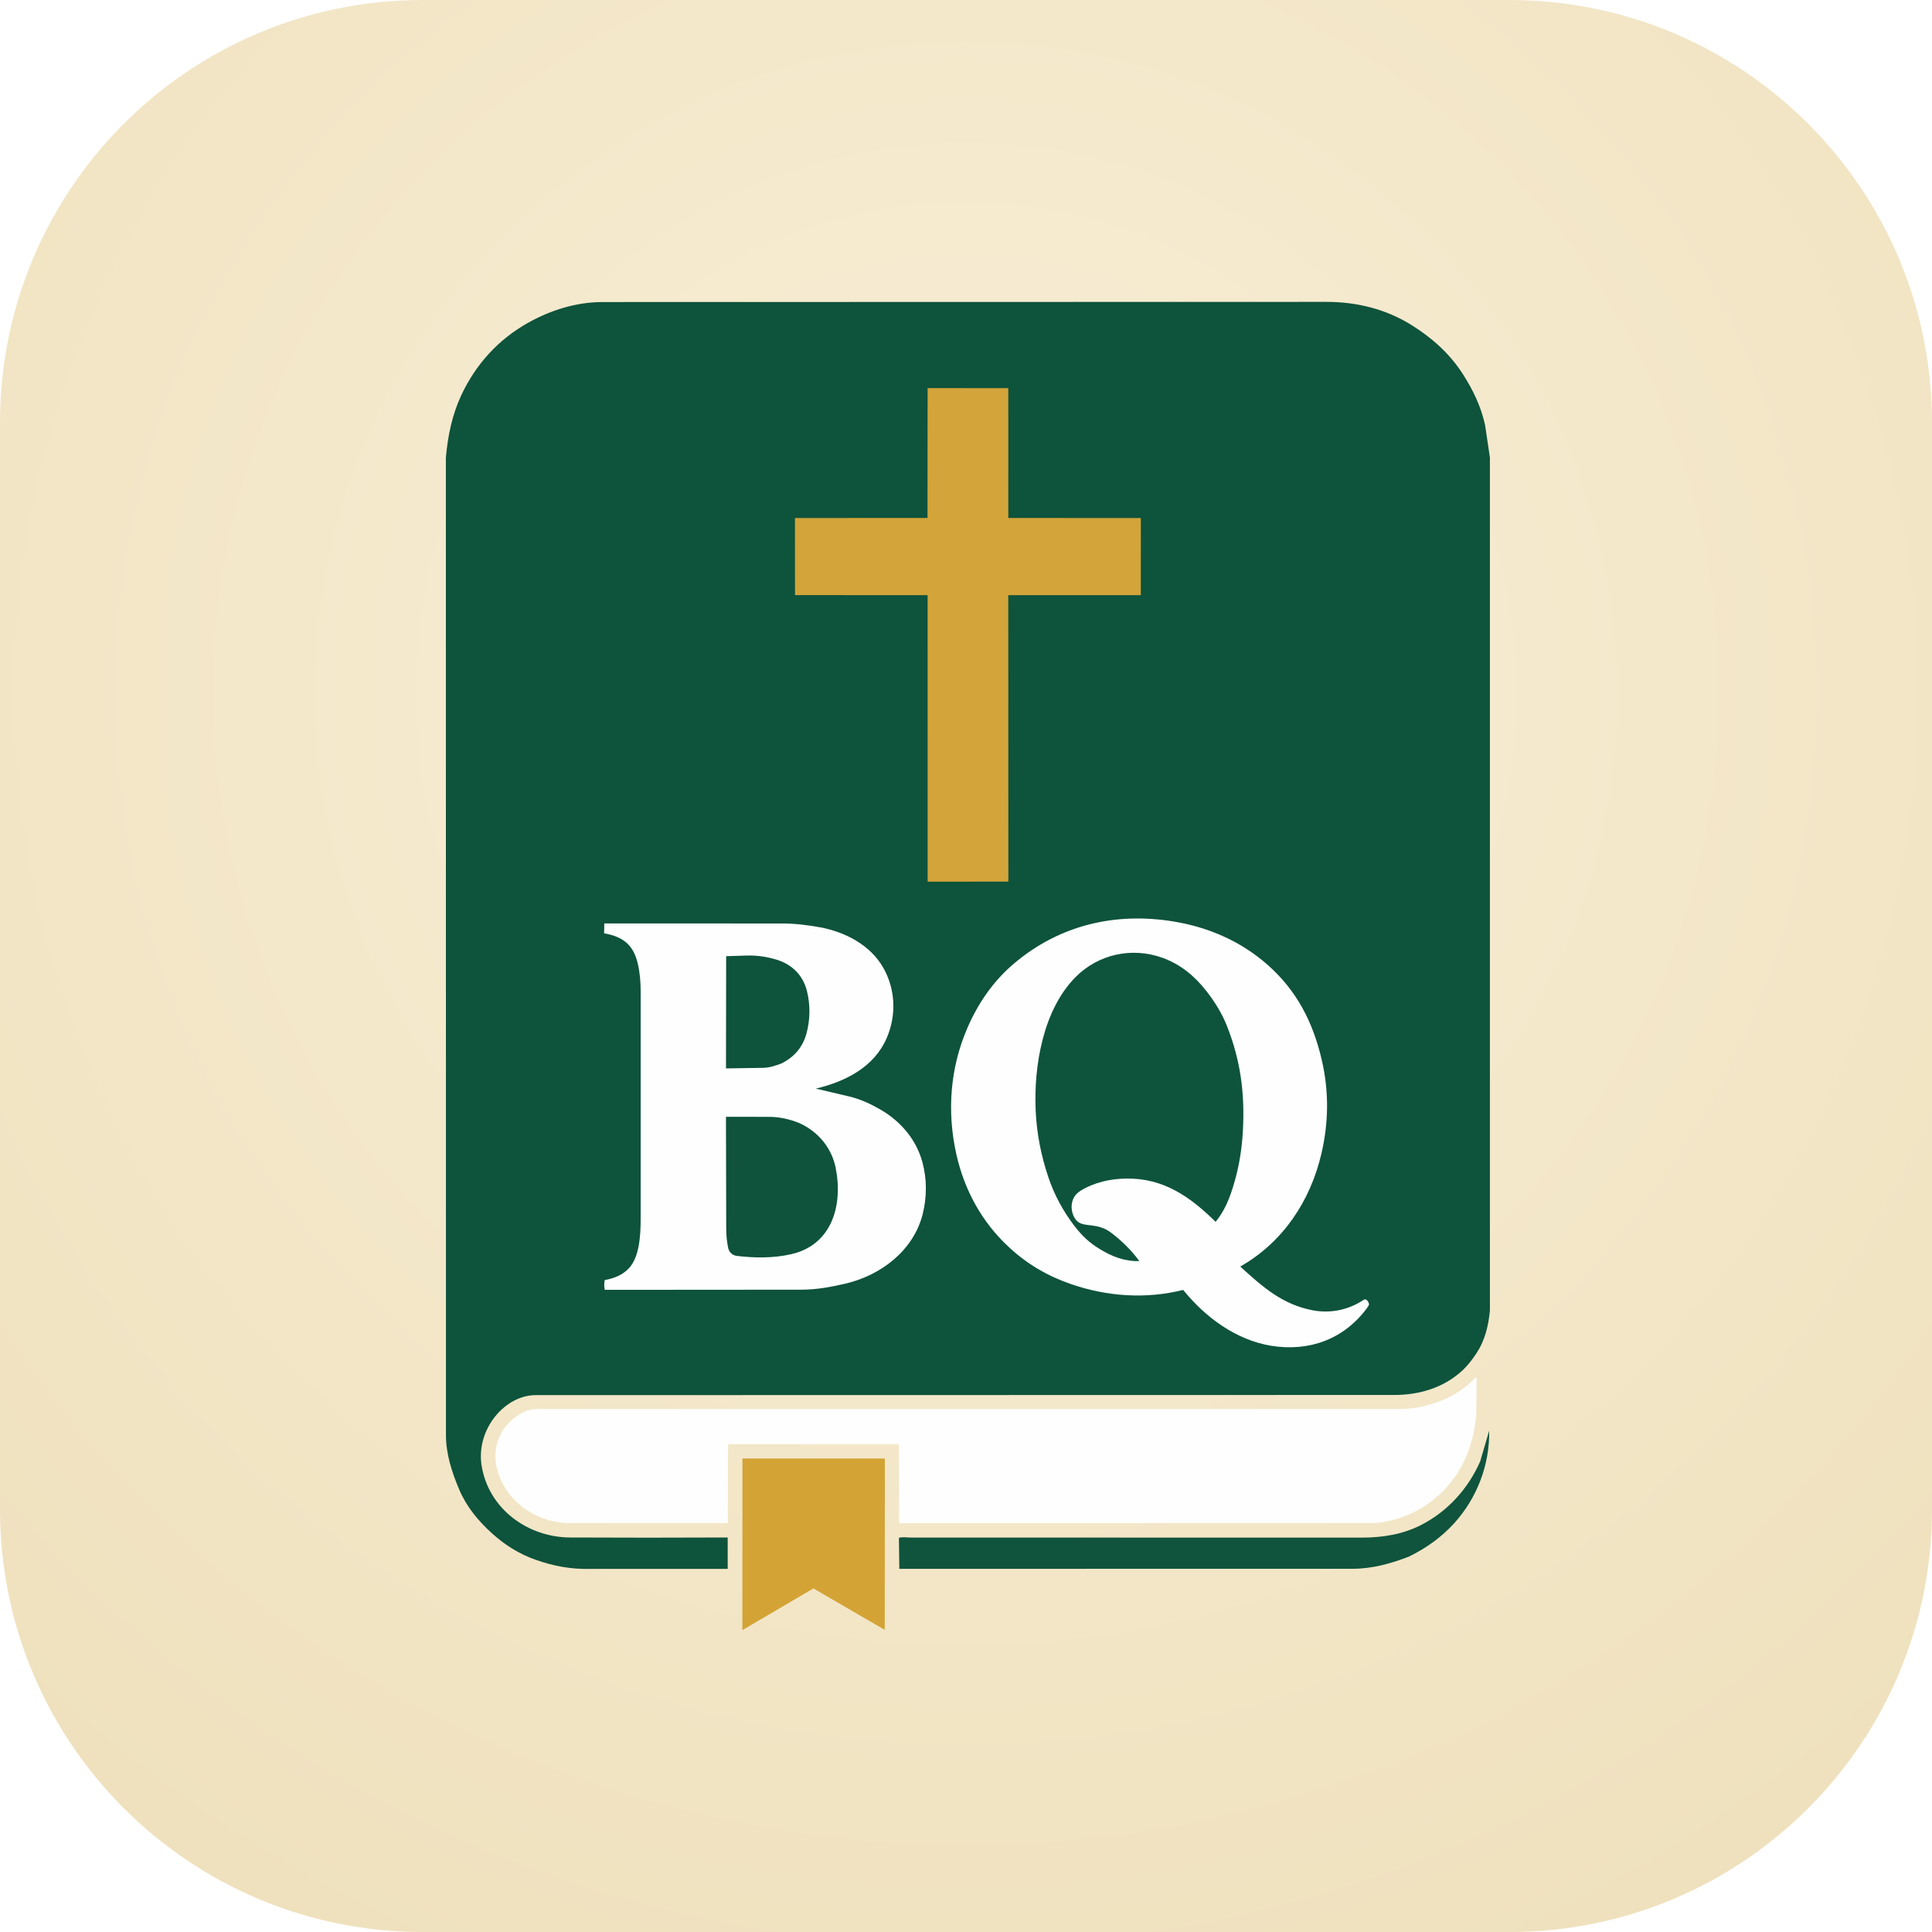
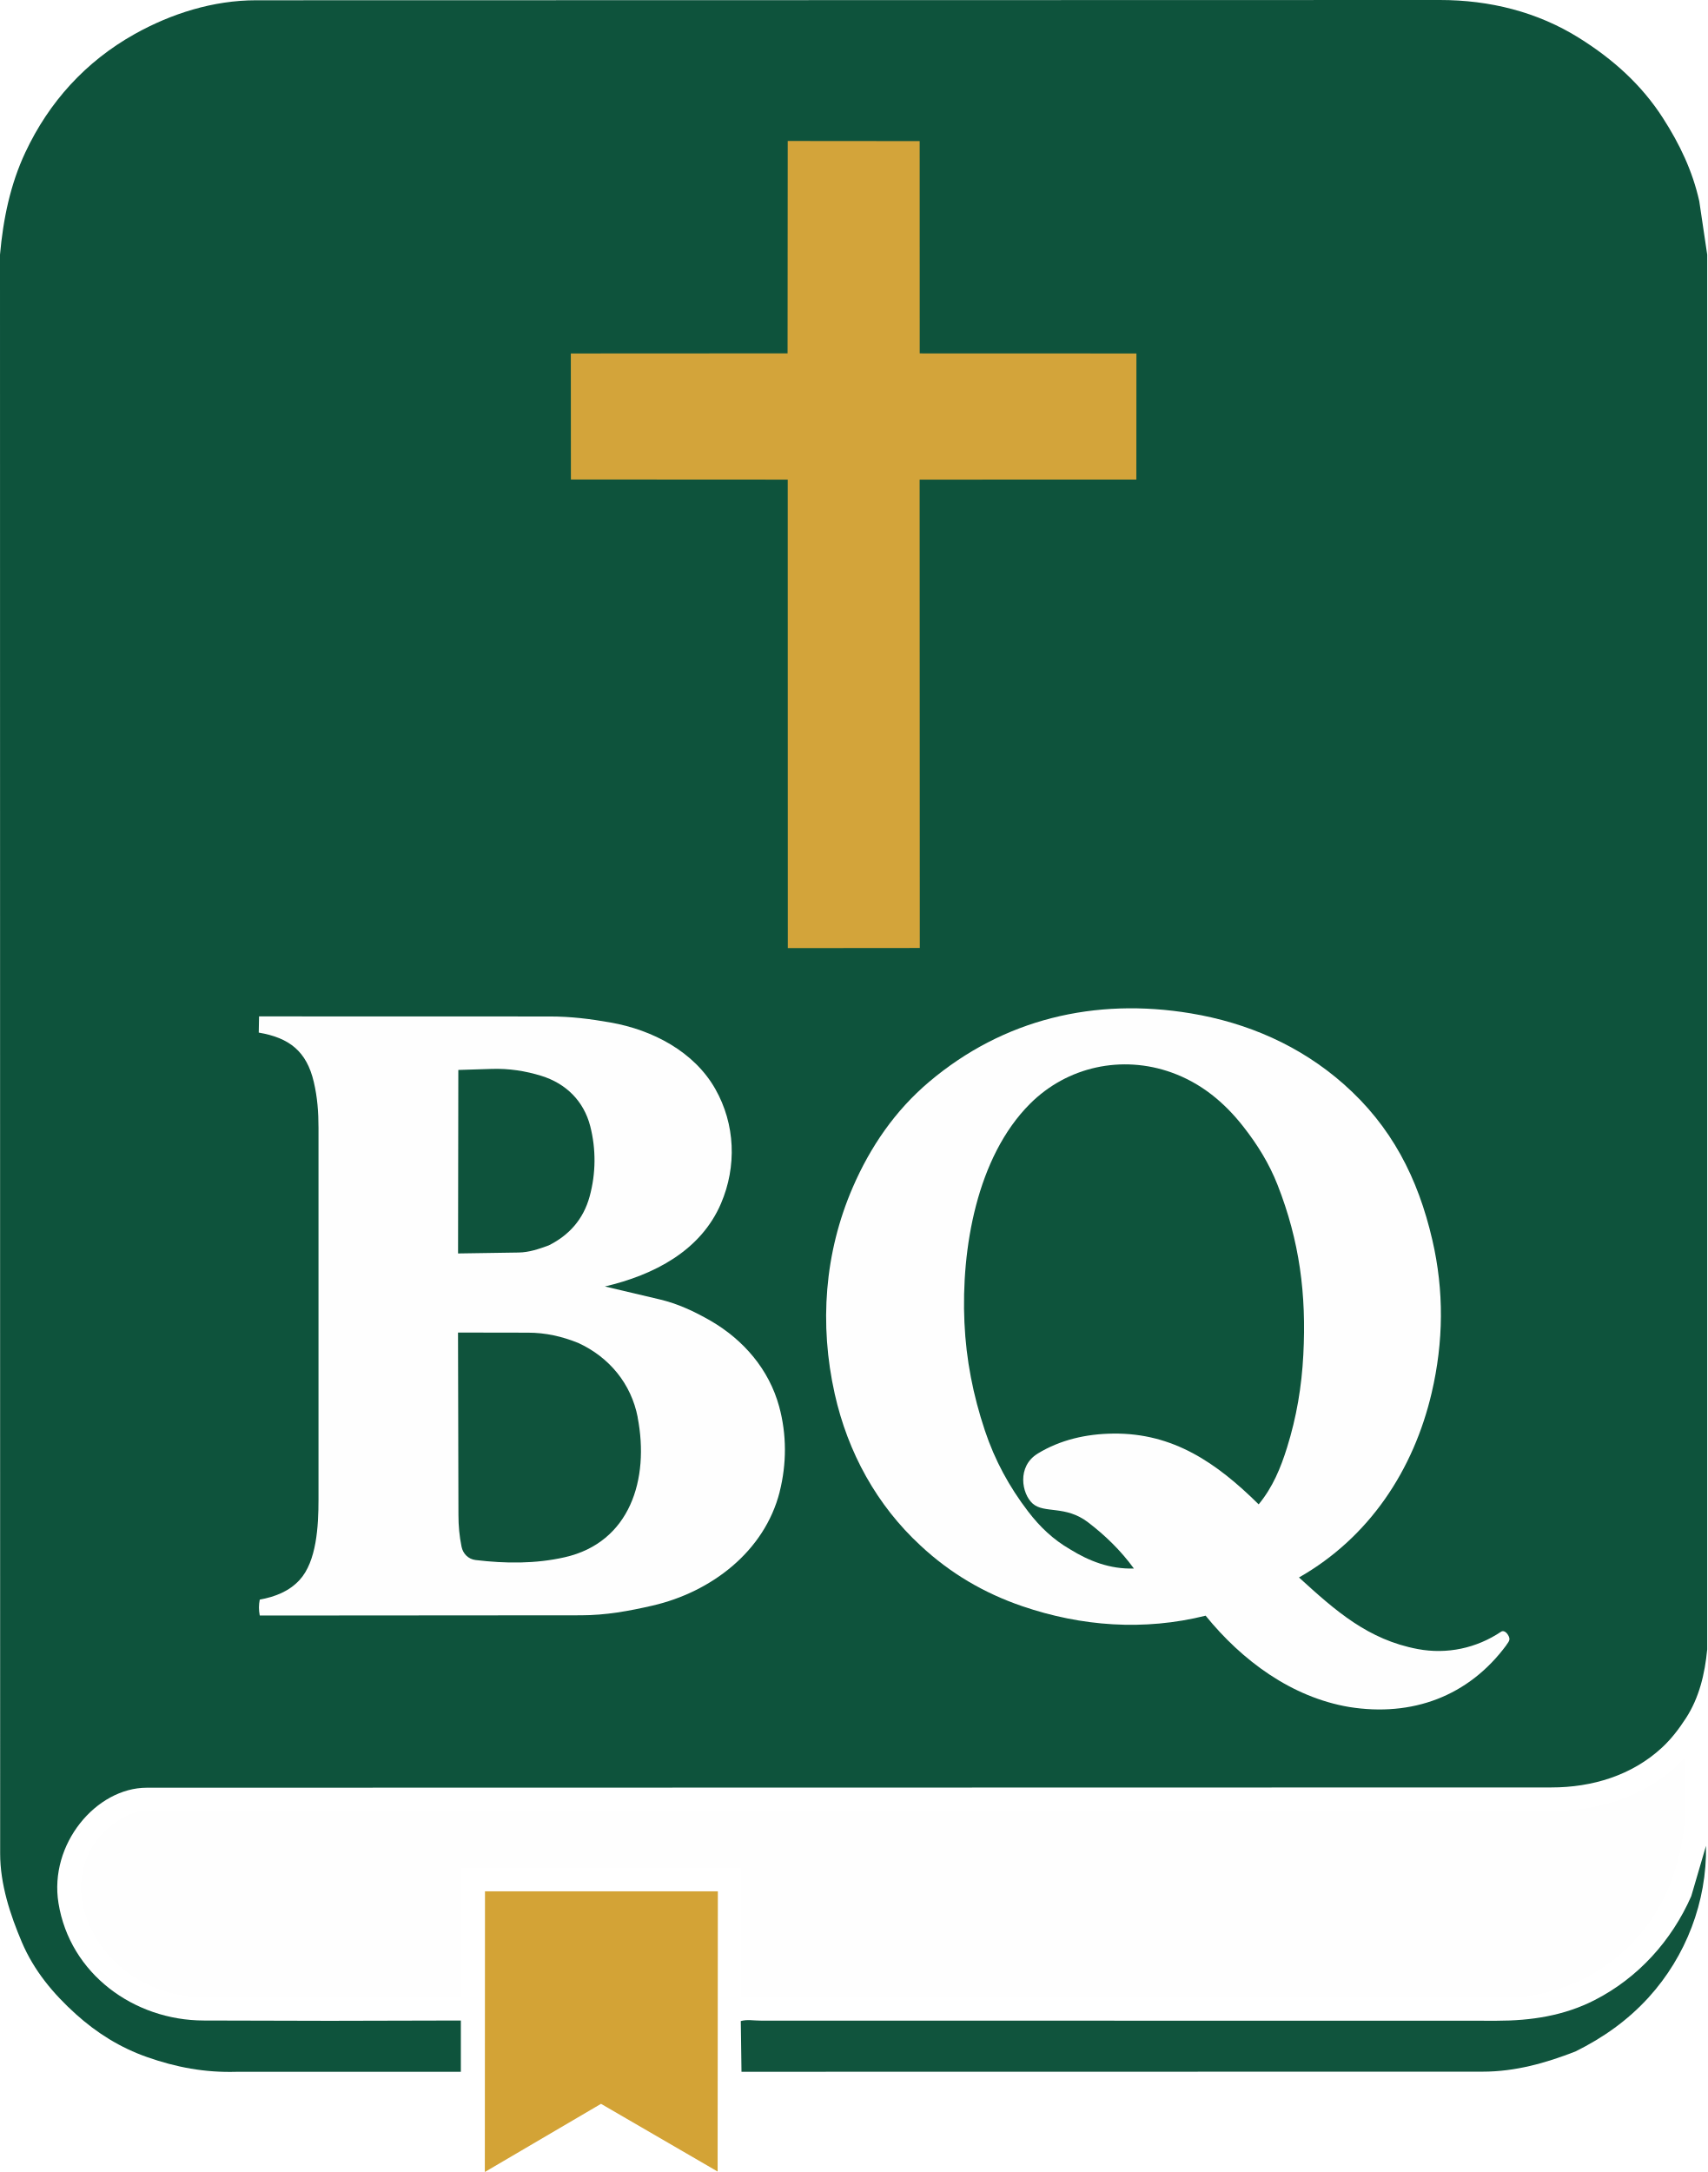
- <svg xmlns="http://www.w3.org/2000/svg" width="512" height="512" viewBox="0 0 512 512">
+ <svg xmlns="http://www.w3.org/2000/svg" id="Layer_2" data-name="Layer 2" viewBox="0 0 440.54 560.46">
  <defs>
-     <radialGradient id="parch" cx="50%" cy="36%" r="72%">
-       <stop offset="0%" stop-color="#f9efd8" />
-       <stop offset="100%" stop-color="#efe1bd" />
-     </radialGradient>
-   </defs>
-   <rect width="512" height="512" rx="112" fill="url(#parch)" />
-   <svg x="118" y="80" width="277" height="352" viewBox="0 0 440.54 560.46">
-     <defs>
-       <style>
+     <style>
      .cls-1 {
        fill: #0f533c;
      }

      .cls-2 {
        fill: #0e533c;
      }

      .cls-3 {
        fill: #0e543c;
      }

      .cls-4 {
        fill: #d3a336;
      }

      .cls-5 {
        fill: #10543d;
      }

      .cls-6 {
        fill: #d3a43a;
      }

      .cls-7 {
        fill: #fefefe;
      }
    </style>
-     </defs>
-     <g id="Layer_1-2" data-name="Layer 1">
-       <g>
-         <path class="cls-2" d="M15.09,491.08c2.95,18.24,19.46,30.25,37.46,30.29l32.48.08,33.89-.08v13.24s-57.96,0-57.96,0c-8.07.23-15.51-1.16-23.03-3.81-6.9-2.43-12.93-6.18-18.37-11.09-5.83-5.26-10.79-11.19-13.92-18.55-3-7.07-5.6-14.92-5.6-22.88l-.04-412.56c.82-9.22,2.66-18.13,6.53-26.38,6.11-13.03,15.57-23.46,28.18-30.53C44.16,3.52,55,.07,66.09.07L371.55,0c12.83,0,25.18,3.05,35.99,9.83,8.67,5.43,16.05,12.02,21.59,20.65,4.3,6.69,7.62,13.61,9.36,21.42l2.05,13.79v359.94c-.61,6.33-2.07,12.46-5.5,17.74-1.78,2.74-3.76,5.35-6.15,7.56-7.75,7.19-18.02,10.3-28.57,10.3l-362.43.07c-13.05,0-25.27,14.52-22.8,29.78Z" />
-         <path class="cls-7" d="M119.08,481.99l-.11,33.31-68.03-.02c-13.73-.63-25.98-9.64-29.38-22.99-2.02-7.93.69-16.11,7.05-21.15,2.82-2.23,6.13-3.98,9.99-3.98h364.03c11.29-.01,23.87-4.79,31.56-12.95.19-.2.39-.37.53-.32.18.07.22.37.22.68l-.12,12.4c-.06,6.14-1.26,11.96-3.32,17.74-6,16.85-21.14,28.83-39.18,30.58h-201.06s-.08-33.3-.08-33.3h-72.1Z" />
-         <polygon class="cls-4" points="185.18 560.34 155.09 542.87 125.11 560.46 125.15 488.03 185.24 488.04 185.18 560.34" />
-         <path class="cls-5" d="M191.34,534.61l-.18-13.1c1.73-.47,3.19-.11,5.12-.11l190,.03c8.81,0,17.32-1.3,25.16-5.3,11.25-5.74,19.91-15.32,24.98-26.83l3.81-13.01c.26,14.44-5.19,28.54-14.78,39.09-5.45,5.99-11.73,10.41-18.91,13.98-7.68,2.99-15.53,5.21-23.95,5.21l-191.25.03Z" />
-         <path class="cls-7" d="M388.77,424.44c-9.79,13.3-24.39,18.63-40.62,16.03-14.88-2.52-27.66-11.99-37.04-23.56-15.93,3.97-32.07,2.77-47.32-2.45-9.9-3.39-18.61-8.51-26.27-15.66-11.3-10.43-18.75-24.04-22.12-39.12-4.01-17.95-2.67-36.38,4.66-53.31,4.53-10.47,10.94-19.8,19.66-27.18,19.19-16.24,42.8-21.82,67.53-17.71,14.68,2.44,28.19,8.32,39.41,18.19,12.39,10.9,19.25,24.28,22.95,40.29,3.05,13.15,2.9,26.29-.16,39.4-4.65,19.94-16.11,37.36-34.25,47.69,9.51,8.67,17.84,16.06,30.65,18.47,7.54,1.42,15.15-.22,21.48-4.46.89-.59,1.74.58,1.99,1.14.39.89.15,1.25-.57,2.23Z" />
-         <path class="cls-3" d="M267.76,375.1c-5.38,3.29-4.12,10.34-1.28,12.88,2.97,2.65,8.44.37,14.27,4.82,4.44,3.39,8.44,7.26,11.85,11.94-6.21.2-11.63-1.96-16.49-4.97-4.35-2.52-7.72-5.73-10.77-9.7-4.89-6.37-8.64-13.27-11.19-20.93-3.05-9.16-4.84-18.22-5.28-27.88-.86-18.99,3.19-42.69,16.9-56.42,9.63-9.65,23.75-12.68,36.55-8.09,7.61,2.73,13.6,7.67,18.54,13.99,3.63,4.64,6.61,9.43,8.8,14.98,5.7,14.51,7.48,28.27,6.66,43.87-.43,8.25-1.74,16.05-4.2,23.93-1.65,5.3-3.7,10.26-7.32,14.66-10.85-10.7-22.03-18.44-37.55-18.26-6.96.08-13.64,1.6-19.49,5.17Z" />
-         <polygon class="cls-6" points="237.35 244.62 203.29 244.65 203.27 123.76 147.32 123.73 147.3 91.21 203.23 91.18 203.27 36.38 237.32 36.41 237.33 91.19 293.25 91.21 293.23 123.75 237.31 123.76 237.35 244.62" />
-         <path class="cls-7" d="M201.19,384.97c-3.9,15.35-17.64,25.86-32.86,29.35-6.14,1.41-12,2.48-18.42,2.49l-82.88.06c-.29-1.5-.27-2.73,0-4.11,3.93-.72,7.56-2.11,10.28-5.07,4.39-4.77,4.88-13.89,4.88-20.79v-95.83c0-4.15-.29-7.91-1.21-11.86-1.85-7.95-6.33-11.42-14.21-12.76l.08-4.18,75.03.02c5.46,0,10.45.63,15.7,1.56,10.81,1.91,21.53,7.49,27.01,17.16,5.15,9.08,5.57,19.97,1.45,29.56-5.22,12.17-17.27,18.42-29.95,21.39l14.08,3.32c4.75,1.12,8.97,3.1,13.22,5.54,8.47,4.92,15.05,12.52,17.67,22.12,1.97,7.21,1.95,14.8.12,22.03Z" />
-         <path class="cls-1" d="M164.54,365.72c3.1,16-1.97,32.29-18.81,36.11-7.58,1.72-15.31,1.64-22.99.72-1.93-.23-3.28-1.66-3.64-3.45-.56-2.76-.8-5.35-.8-8.24l-.11-47.01,18.07.03c4.56,0,8.81.98,12.95,2.65,8,3.67,13.67,10.52,15.35,19.19Z" />
-         <path class="cls-2" d="M141.62,321.35c-2.56.94-5.06,1.81-7.81,1.85l-15.61.24.07-47.35,8.61-.27c4.44-.14,8.68.51,12.84,1.8,6.33,1.97,10.92,6.48,12.59,12.98,1.52,5.92,1.47,12.21-.16,18.15s-5.35,10-10.51,12.59Z" />
-       </g>
+   </defs>
+   <g id="Layer_1-2" data-name="Layer 1">
+     <g>
+       <path class="cls-2" d="M15.09,491.08c2.95,18.24,19.46,30.25,37.46,30.29l32.48.08,33.89-.08v13.24s-57.96,0-57.96,0c-8.07.23-15.51-1.16-23.03-3.81-6.9-2.43-12.93-6.18-18.37-11.09-5.83-5.26-10.79-11.19-13.92-18.55-3-7.07-5.6-14.92-5.6-22.88l-.04-412.56c.82-9.22,2.66-18.13,6.53-26.38,6.11-13.03,15.57-23.46,28.18-30.53C44.16,3.52,55,.07,66.09.07L371.55,0c12.83,0,25.18,3.05,35.99,9.83,8.67,5.43,16.05,12.02,21.59,20.65,4.3,6.69,7.62,13.61,9.36,21.42l2.05,13.79v359.94c-.61,6.33-2.07,12.46-5.5,17.74-1.78,2.74-3.76,5.35-6.15,7.56-7.75,7.19-18.02,10.3-28.57,10.3l-362.43.07c-13.05,0-25.27,14.52-22.8,29.78Z" />
+       <path class="cls-7" d="M119.08,481.99l-.11,33.31-68.03-.02c-13.73-.63-25.98-9.64-29.38-22.99-2.02-7.93.69-16.11,7.05-21.15,2.82-2.23,6.13-3.98,9.99-3.98h364.03c11.29-.01,23.87-4.79,31.56-12.95.19-.2.39-.37.53-.32.18.07.22.37.22.68l-.12,12.4c-.06,6.14-1.26,11.96-3.32,17.74-6,16.85-21.14,28.83-39.18,30.58h-201.06s-.08-33.3-.08-33.3h-72.1Z" />
+       <polygon class="cls-4" points="185.18 560.34 155.09 542.87 125.11 560.46 125.15 488.03 185.24 488.04 185.18 560.34" />
+       <path class="cls-5" d="M191.34,534.61l-.18-13.1c1.73-.47,3.19-.11,5.12-.11l190,.03c8.81,0,17.32-1.3,25.16-5.3,11.25-5.74,19.91-15.32,24.98-26.83l3.81-13.01c.26,14.44-5.19,28.54-14.78,39.09-5.45,5.99-11.73,10.41-18.91,13.98-7.68,2.99-15.53,5.21-23.95,5.21l-191.25.03Z" />
+       <path class="cls-7" d="M388.77,424.44c-9.79,13.3-24.39,18.63-40.62,16.03-14.88-2.52-27.66-11.99-37.04-23.56-15.93,3.97-32.07,2.77-47.32-2.45-9.9-3.39-18.61-8.51-26.27-15.66-11.3-10.43-18.75-24.04-22.12-39.12-4.01-17.95-2.67-36.38,4.66-53.31,4.53-10.47,10.94-19.8,19.66-27.18,19.19-16.24,42.8-21.82,67.53-17.71,14.68,2.44,28.19,8.32,39.41,18.19,12.39,10.9,19.25,24.28,22.95,40.29,3.05,13.15,2.9,26.29-.16,39.4-4.65,19.94-16.11,37.36-34.25,47.69,9.51,8.67,17.84,16.06,30.65,18.47,7.54,1.42,15.15-.22,21.48-4.46.89-.59,1.74.58,1.99,1.14.39.89.15,1.25-.57,2.23Z" />
+       <path class="cls-3" d="M267.76,375.1c-5.38,3.29-4.12,10.34-1.28,12.88,2.97,2.65,8.44.37,14.27,4.82,4.44,3.39,8.44,7.26,11.85,11.94-6.21.2-11.63-1.96-16.49-4.97-4.35-2.52-7.72-5.73-10.77-9.7-4.89-6.37-8.64-13.27-11.19-20.93-3.05-9.16-4.84-18.22-5.28-27.88-.86-18.99,3.19-42.69,16.9-56.42,9.63-9.65,23.75-12.68,36.55-8.09,7.61,2.73,13.6,7.67,18.54,13.99,3.63,4.64,6.61,9.43,8.8,14.98,5.7,14.51,7.48,28.27,6.66,43.87-.43,8.25-1.74,16.05-4.2,23.93-1.65,5.3-3.7,10.26-7.32,14.66-10.85-10.7-22.03-18.44-37.55-18.26-6.96.08-13.64,1.6-19.49,5.17Z" />
+       <polygon class="cls-6" points="237.35 244.62 203.29 244.65 203.27 123.76 147.32 123.73 147.3 91.21 203.23 91.18 203.27 36.38 237.32 36.41 237.33 91.19 293.25 91.21 293.23 123.75 237.31 123.76 237.35 244.62" />
+       <path class="cls-7" d="M201.19,384.97c-3.9,15.35-17.64,25.86-32.86,29.35-6.14,1.41-12,2.48-18.42,2.49l-82.88.06c-.29-1.5-.27-2.73,0-4.11,3.93-.72,7.56-2.11,10.28-5.07,4.39-4.77,4.88-13.89,4.88-20.79v-95.83c0-4.15-.29-7.91-1.21-11.86-1.85-7.95-6.33-11.42-14.21-12.76l.08-4.18,75.03.02c5.46,0,10.45.63,15.7,1.56,10.81,1.91,21.53,7.49,27.01,17.16,5.15,9.08,5.57,19.97,1.45,29.56-5.22,12.17-17.27,18.42-29.95,21.39l14.08,3.32c4.75,1.12,8.97,3.1,13.22,5.54,8.47,4.92,15.05,12.52,17.67,22.12,1.97,7.21,1.95,14.8.12,22.03Z" />
+       <path class="cls-1" d="M164.54,365.72c3.1,16-1.97,32.29-18.81,36.11-7.58,1.72-15.31,1.64-22.99.72-1.93-.23-3.28-1.66-3.64-3.45-.56-2.76-.8-5.35-.8-8.24l-.11-47.01,18.07.03c4.56,0,8.81.98,12.95,2.65,8,3.67,13.67,10.52,15.35,19.19Z" />
+       <path class="cls-2" d="M141.62,321.35c-2.56.94-5.06,1.81-7.81,1.85l-15.61.24.07-47.35,8.61-.27c4.44-.14,8.68.51,12.84,1.8,6.33,1.97,10.92,6.48,12.59,12.98,1.52,5.92,1.47,12.21-.16,18.15s-5.35,10-10.51,12.59Z" />
    </g>
-   </svg>
+   </g>
</svg>
